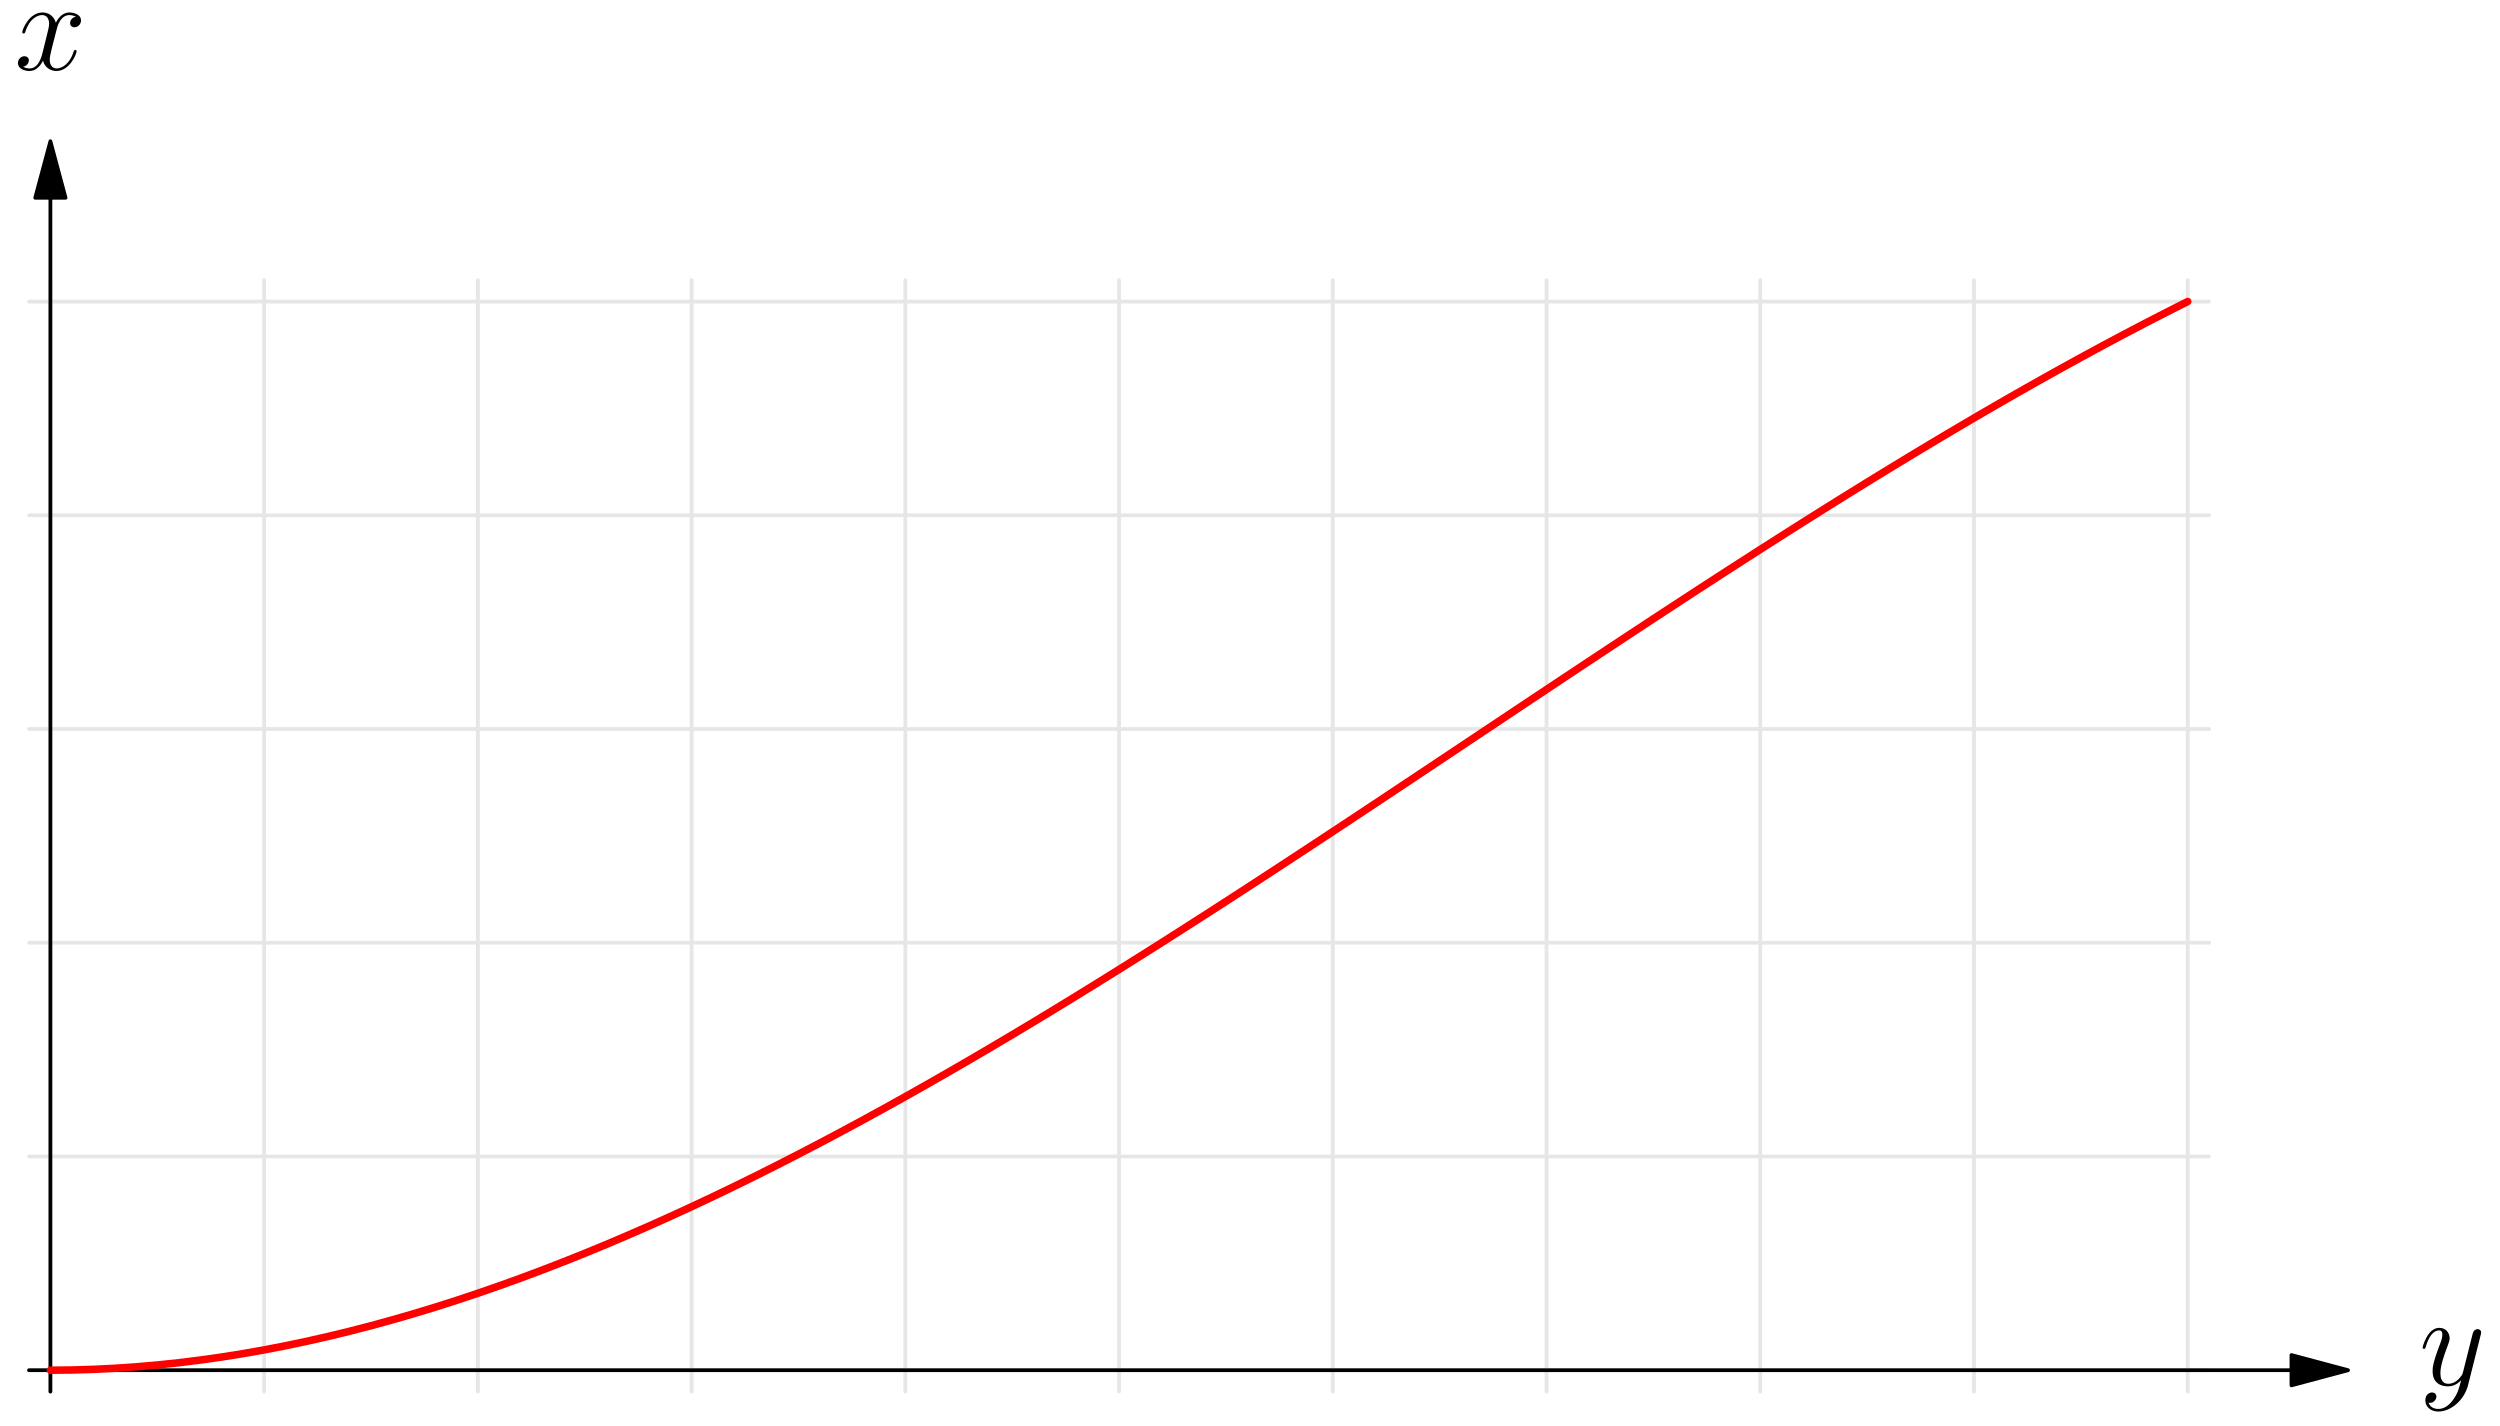
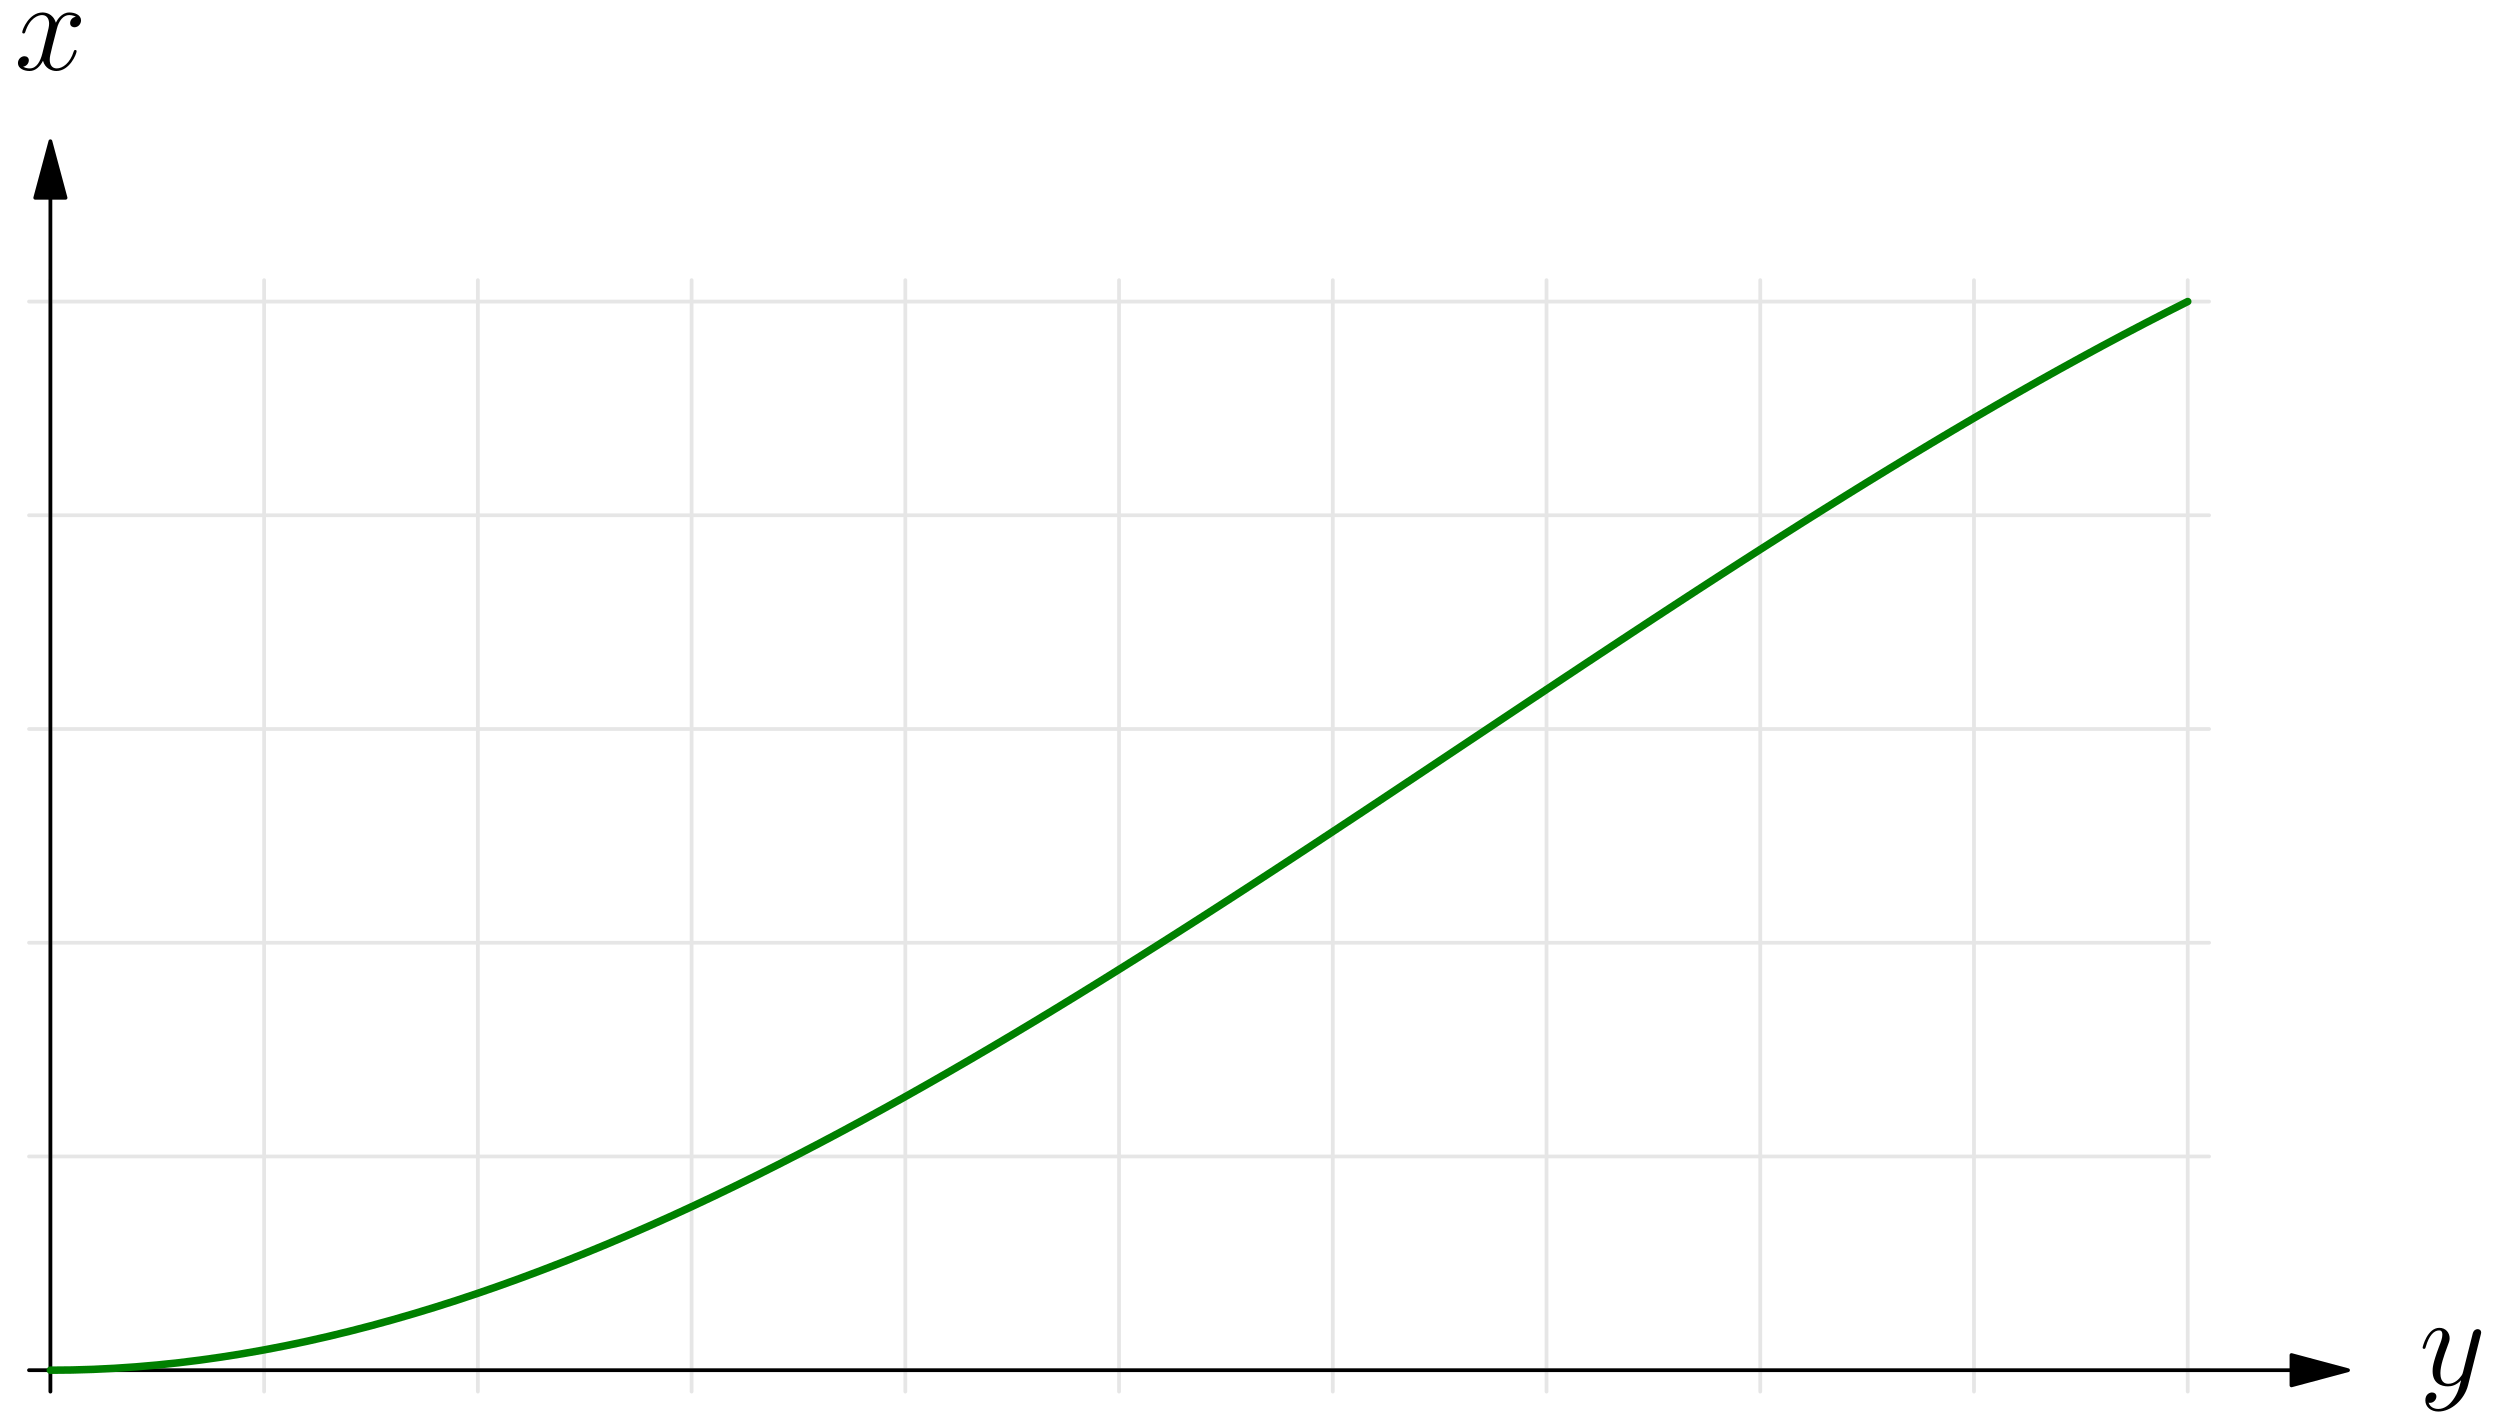
<svg xmlns="http://www.w3.org/2000/svg" xmlns:xlink="http://www.w3.org/1999/xlink" version="1.1" width="331.565pt" height="188.999pt" viewBox="63.093 235.583 331.565 188.999">
  <defs>
    <path id="g0-120" d="M8.16-7.024C7.609-6.921 7.403-6.507 7.403-6.18C7.403-5.767 7.73-5.629 7.971-5.629C8.487-5.629 8.849-6.077 8.849-6.542C8.849-7.265 8.022-7.592 7.299-7.592C6.249-7.592 5.664-6.559 5.509-6.232C5.113-7.523 4.046-7.592 3.736-7.592C1.98-7.592 1.05-5.337 1.05-4.958C1.05-4.889 1.119-4.803 1.24-4.803C1.377-4.803 1.412-4.906 1.446-4.975C2.031-6.886 3.185-7.248 3.684-7.248C4.459-7.248 4.614-6.525 4.614-6.111C4.614-5.733 4.51-5.337 4.304-4.51L3.719-2.152C3.46-1.119 2.961-.172 2.049-.172C1.963-.172 1.532-.172 1.171-.396C1.79-.516 1.928-1.033 1.928-1.24C1.928-1.584 1.67-1.79 1.343-1.79C.93-1.79 .482-1.429 .482-.878C.482-.155 1.291 .172 2.031 .172C2.858 .172 3.443-.482 3.805-1.188C4.08-.172 4.941 .172 5.578 .172C7.334 .172 8.263-2.083 8.263-2.462C8.263-2.548 8.195-2.617 8.091-2.617C7.936-2.617 7.919-2.531 7.867-2.393C7.403-.878 6.404-.172 5.629-.172C5.027-.172 4.7-.62 4.7-1.326C4.7-1.704 4.769-1.98 5.044-3.116L5.647-5.457C5.905-6.49 6.49-7.248 7.282-7.248C7.317-7.248 7.799-7.248 8.16-7.024Z" />
    <path id="g0-121" d="M4.528 1.928C4.063 2.582 3.391 3.168 2.548 3.168C2.341 3.168 1.515 3.133 1.257 2.341C1.308 2.359 1.394 2.359 1.429 2.359C1.945 2.359 2.29 1.911 2.29 1.515S1.963 .981 1.704 .981C1.429 .981 .826 1.188 .826 2.031C.826 2.909 1.567 3.512 2.548 3.512C4.269 3.512 6.008 1.928 6.49 .017L8.177-6.697C8.195-6.783 8.229-6.886 8.229-6.989C8.229-7.248 8.022-7.42 7.764-7.42C7.609-7.42 7.248-7.351 7.11-6.835L5.836-1.773C5.75-1.463 5.75-1.429 5.612-1.24C5.268-.757 4.7-.172 3.873-.172C2.909-.172 2.823-1.119 2.823-1.584C2.823-2.565 3.288-3.891 3.753-5.13C3.942-5.629 4.046-5.87 4.046-6.215C4.046-6.938 3.529-7.592 2.686-7.592C1.102-7.592 .465-5.096 .465-4.958C.465-4.889 .534-4.803 .654-4.803C.809-4.803 .826-4.872 .895-5.113C1.308-6.559 1.963-7.248 2.634-7.248C2.789-7.248 3.082-7.248 3.082-6.68C3.082-6.232 2.892-5.733 2.634-5.079C1.79-2.823 1.79-2.255 1.79-1.842C1.79-.207 2.961 .172 3.822 .172C4.321 .172 4.941 .017 5.543-.62L5.561-.603C5.302 .413 5.13 1.085 4.528 1.928Z" />
  </defs>
  <g id="page1">
    <g transform="translate(63.093 235.583)scale(.996264)">
      <path d="M3.863 182.406H294.081" fill="none" stroke="#e6e6e6" stroke-linecap="round" stroke-linejoin="round" stroke-miterlimit="10.037" stroke-width="0.502" />
    </g>
    <g transform="translate(63.093 235.583)scale(.996264)">
      <path d="M3.863 153.954H294.081" fill="none" stroke="#e6e6e6" stroke-linecap="round" stroke-linejoin="round" stroke-miterlimit="10.037" stroke-width="0.502" />
    </g>
    <g transform="translate(63.093 235.583)scale(.996264)">
      <path d="M3.863 125.501H294.081" fill="none" stroke="#e6e6e6" stroke-linecap="round" stroke-linejoin="round" stroke-miterlimit="10.037" stroke-width="0.502" />
    </g>
    <g transform="translate(63.093 235.583)scale(.996264)">
      <path d="M3.863 97.048H294.081" fill="none" stroke="#e6e6e6" stroke-linecap="round" stroke-linejoin="round" stroke-miterlimit="10.037" stroke-width="0.502" />
    </g>
    <g transform="translate(63.093 235.583)scale(.996264)">
      <path d="M3.863 68.595H294.081" fill="none" stroke="#e6e6e6" stroke-linecap="round" stroke-linejoin="round" stroke-miterlimit="10.037" stroke-width="0.502" />
    </g>
    <g transform="translate(63.093 235.583)scale(.996264)">
      <path d="M3.863 40.143H294.081" fill="none" stroke="#e6e6e6" stroke-linecap="round" stroke-linejoin="round" stroke-miterlimit="10.037" stroke-width="0.502" />
    </g>
    <g transform="translate(63.093 235.583)scale(.996264)">
      <path d="M6.709 185.252V37.297" fill="none" stroke="#e6e6e6" stroke-linecap="round" stroke-linejoin="round" stroke-miterlimit="10.037" stroke-width="0.502" />
    </g>
    <g transform="translate(63.093 235.583)scale(.996264)">
      <path d="M35.161 185.252V37.297" fill="none" stroke="#e6e6e6" stroke-linecap="round" stroke-linejoin="round" stroke-miterlimit="10.037" stroke-width="0.502" />
    </g>
    <g transform="translate(63.093 235.583)scale(.996264)">
      <path d="M63.614 185.252V37.297" fill="none" stroke="#e6e6e6" stroke-linecap="round" stroke-linejoin="round" stroke-miterlimit="10.037" stroke-width="0.502" />
    </g>
    <g transform="translate(63.093 235.583)scale(.996264)">
      <path d="M92.067 185.252V37.297" fill="none" stroke="#e6e6e6" stroke-linecap="round" stroke-linejoin="round" stroke-miterlimit="10.037" stroke-width="0.502" />
    </g>
    <g transform="translate(63.093 235.583)scale(.996264)">
      <path d="M120.52 185.252V37.297" fill="none" stroke="#e6e6e6" stroke-linecap="round" stroke-linejoin="round" stroke-miterlimit="10.037" stroke-width="0.502" />
    </g>
    <g transform="translate(63.093 235.583)scale(.996264)">
      <path d="M148.972 185.252V37.297" fill="none" stroke="#e6e6e6" stroke-linecap="round" stroke-linejoin="round" stroke-miterlimit="10.037" stroke-width="0.502" />
    </g>
    <g transform="translate(63.093 235.583)scale(.996264)">
      <path d="M177.425 185.252V37.297" fill="none" stroke="#e6e6e6" stroke-linecap="round" stroke-linejoin="round" stroke-miterlimit="10.037" stroke-width="0.502" />
    </g>
    <g transform="translate(63.093 235.583)scale(.996264)">
      <path d="M205.878 185.252V37.297" fill="none" stroke="#e6e6e6" stroke-linecap="round" stroke-linejoin="round" stroke-miterlimit="10.037" stroke-width="0.502" />
    </g>
    <g transform="translate(63.093 235.583)scale(.996264)">
      <path d="M234.331 185.252V37.297" fill="none" stroke="#e6e6e6" stroke-linecap="round" stroke-linejoin="round" stroke-miterlimit="10.037" stroke-width="0.502" />
    </g>
    <g transform="translate(63.093 235.583)scale(.996264)">
      <path d="M262.783 185.252V37.297" fill="none" stroke="#e6e6e6" stroke-linecap="round" stroke-linejoin="round" stroke-miterlimit="10.037" stroke-width="0.502" />
    </g>
    <g transform="translate(63.093 235.583)scale(.996264)">
      <path d="M291.236 185.252V37.297" fill="none" stroke="#e6e6e6" stroke-linecap="round" stroke-linejoin="round" stroke-miterlimit="10.037" stroke-width="0.502" />
    </g>
    <g transform="translate(63.093 235.583)scale(.996264)">
      <path d="M305.048 182.406H3.863" fill="none" stroke="#000000" stroke-linecap="round" stroke-linejoin="round" stroke-miterlimit="10.037" stroke-width="0.502" />
    </g>
    <g transform="translate(63.093 235.583)scale(.996264)">
      <path d="M312.576 182.406L305.048 180.389V184.424L312.576 182.406Z" fill="#000000" />
    </g>
    <g transform="translate(63.093 235.583)scale(.996264)">
      <path d="M312.576 182.406L305.048 180.389V184.424L312.576 182.406Z" fill="none" stroke="#000000" stroke-linecap="round" stroke-linejoin="round" stroke-miterlimit="10.037" stroke-width="0.502" />
    </g>
    <use x="383.931" y="419.28" xlink:href="#g0-121" />
    <g transform="translate(63.093 235.583)scale(.996264)">
      <path d="M6.709 26.331V185.252" fill="none" stroke="#000000" stroke-linecap="round" stroke-linejoin="round" stroke-miterlimit="10.037" stroke-width="0.502" />
    </g>
    <g transform="translate(63.093 235.583)scale(.996264)">
      <path d="M6.709 18.803L4.691 26.331H8.726L6.709 18.803Z" fill="#000000" />
    </g>
    <g transform="translate(63.093 235.583)scale(.996264)">
      <path d="M6.709 18.803L4.691 26.331H8.726L6.709 18.803Z" fill="none" stroke="#000000" stroke-linecap="round" stroke-linejoin="round" stroke-miterlimit="10.037" stroke-width="0.502" />
    </g>
    <use x="64.991" y="244.829" xlink:href="#g0-120" />
    <g transform="translate(63.093 235.583)scale(.996264)">
-       <path d="M6.709 182.406L9.554 182.378L12.399 182.294L15.244 182.154L18.09 181.96L20.935 181.713L23.78 181.413L26.625 181.061L29.471 180.658L32.316 180.205L35.161 179.703L38.007 179.153L40.852 178.555L43.697 177.91L46.542 177.22L49.388 176.485L52.233 175.705L55.078 174.882L57.923 174.017L60.769 173.111L63.614 172.163L66.459 171.176L69.305 170.15L72.15 169.086L74.995 167.984L77.841 166.846L80.686 165.673L83.531 164.464L86.376 163.222L89.222 161.947L92.067 160.64L94.912 159.301L97.757 157.932L100.603 156.534L103.448 155.106L106.293 153.651L109.139 152.169L111.984 150.661L114.829 149.127L117.674 147.569L120.52 145.987L123.365 144.382L126.21 142.756L129.055 141.108L131.901 139.44L134.746 137.753L137.591 136.048L140.437 134.324L143.282 132.584L146.127 130.828L148.972 129.057L151.818 127.272L154.663 125.474L157.508 123.662L160.353 121.84L163.199 120.006L166.044 118.162L168.889 116.31L171.735 114.449L174.58 112.58L177.425 110.705L180.27 108.825L183.116 106.939L185.961 105.05L188.806 103.157L191.651 101.263L194.497 99.366L197.342 97.47L200.187 95.573L203.033 93.678L205.878 91.784L208.723 89.894L211.568 88.007L214.414 86.125L217.259 84.248L220.104 82.377L222.95 80.514L225.795 78.658L228.64 76.811L231.485 74.974L234.331 73.148L237.176 71.333L240.021 69.53L242.866 67.74L245.712 65.964L248.557 64.203L251.402 62.458L254.248 60.729L257.093 59.017L259.938 57.324L262.783 55.649L265.629 53.995L268.474 52.361L271.319 50.749L274.164 49.16L277.01 47.594L279.855 46.052L282.7 44.535L285.546 43.044L288.391 41.579L291.236 40.143" fill="none" stroke="#ff0000" stroke-linecap="round" stroke-linejoin="round" stroke-miterlimit="10.037" stroke-width="1.004" />
+       <path d="M6.709 182.406L9.554 182.378L12.399 182.294L15.244 182.154L18.09 181.96L20.935 181.713L23.78 181.413L26.625 181.061L29.471 180.658L32.316 180.205L35.161 179.703L38.007 179.153L40.852 178.555L43.697 177.91L46.542 177.22L49.388 176.485L52.233 175.705L55.078 174.882L57.923 174.017L60.769 173.111L63.614 172.163L66.459 171.176L69.305 170.15L72.15 169.086L74.995 167.984L77.841 166.846L80.686 165.673L83.531 164.464L86.376 163.222L89.222 161.947L92.067 160.64L94.912 159.301L97.757 157.932L100.603 156.534L103.448 155.106L106.293 153.651L109.139 152.169L111.984 150.661L114.829 149.127L117.674 147.569L120.52 145.987L123.365 144.382L126.21 142.756L129.055 141.108L131.901 139.44L134.746 137.753L137.591 136.048L140.437 134.324L143.282 132.584L146.127 130.828L148.972 129.057L151.818 127.272L154.663 125.474L157.508 123.662L160.353 121.84L163.199 120.006L166.044 118.162L168.889 116.31L171.735 114.449L174.58 112.58L177.425 110.705L180.27 108.825L183.116 106.939L185.961 105.05L188.806 103.157L191.651 101.263L194.497 99.366L197.342 97.47L200.187 95.573L203.033 93.678L205.878 91.784L208.723 89.894L211.568 88.007L214.414 86.125L217.259 84.248L220.104 82.377L222.95 80.514L225.795 78.658L228.64 76.811L231.485 74.974L234.331 73.148L237.176 71.333L240.021 69.53L242.866 67.74L245.712 65.964L248.557 64.203L251.402 62.458L254.248 60.729L257.093 59.017L259.938 57.324L262.783 55.649L265.629 53.995L268.474 52.361L271.319 50.749L274.164 49.16L277.01 47.594L279.855 46.052L282.7 44.535L285.546 43.044L288.391 41.579L291.236 40.143" fill="none" stroke="#008000" stroke-linecap="round" stroke-linejoin="round" stroke-miterlimit="10.037" stroke-width="1.004" />
    </g>
  </g>
</svg>
